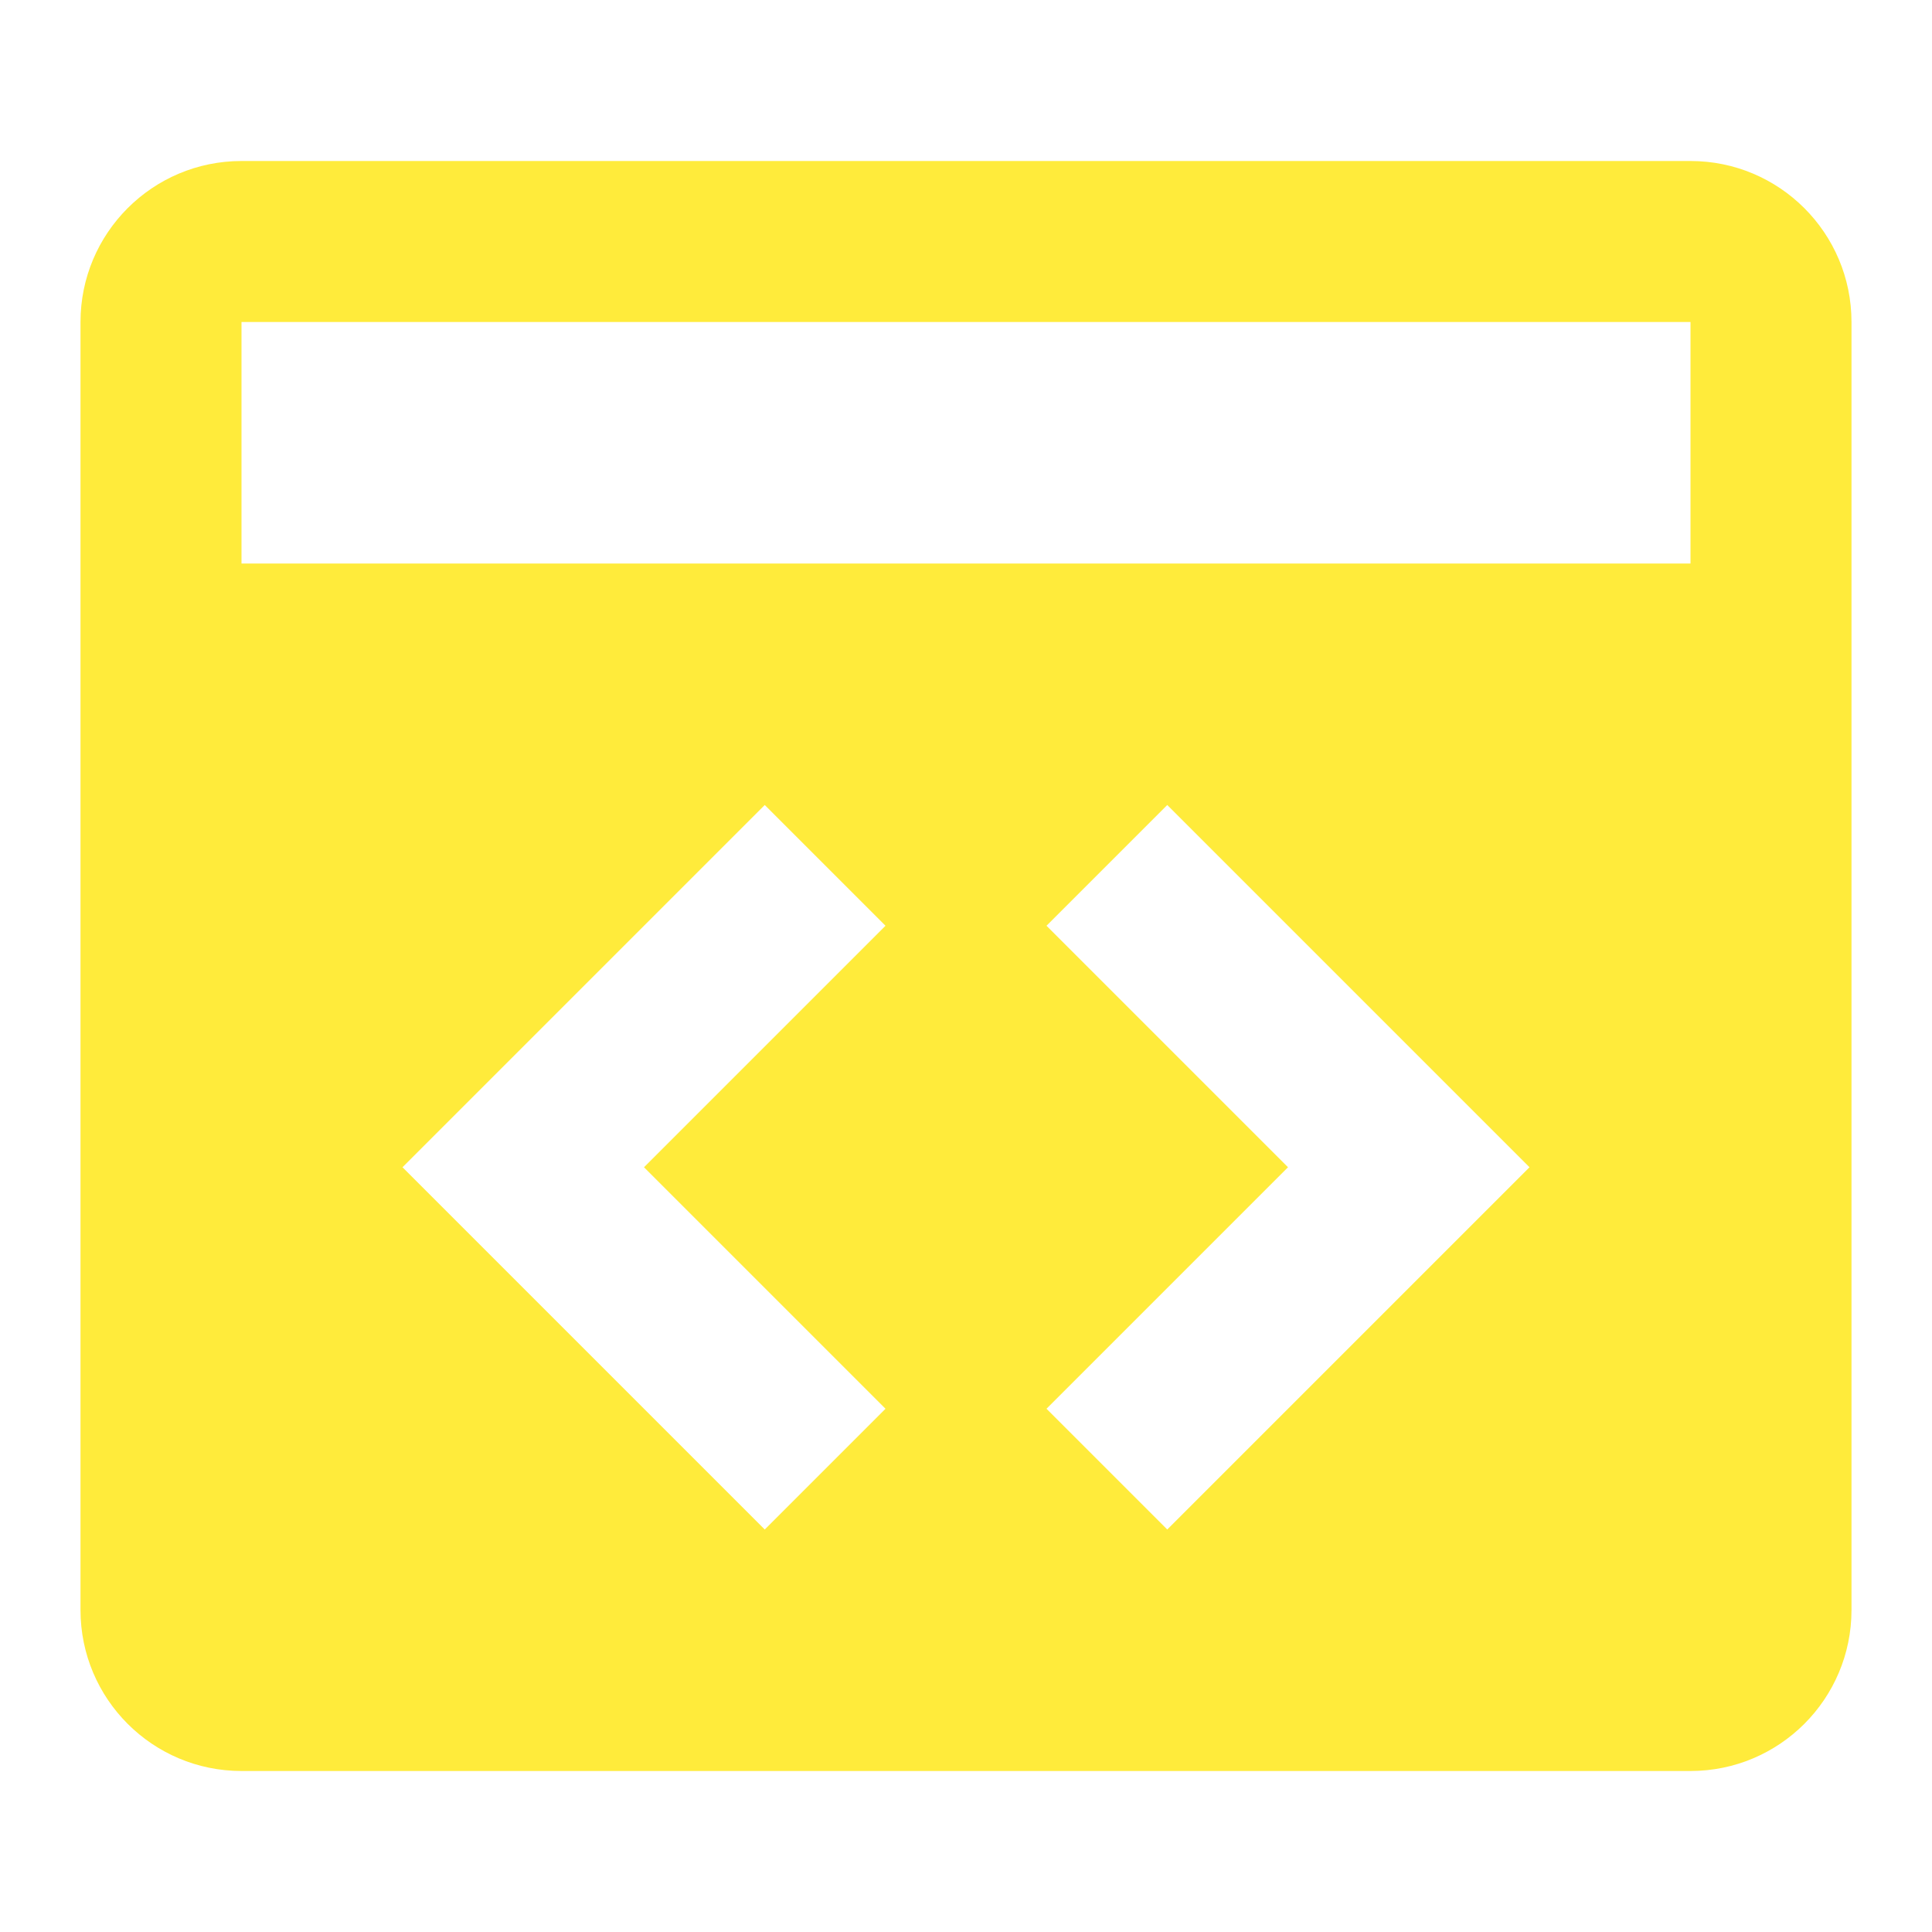
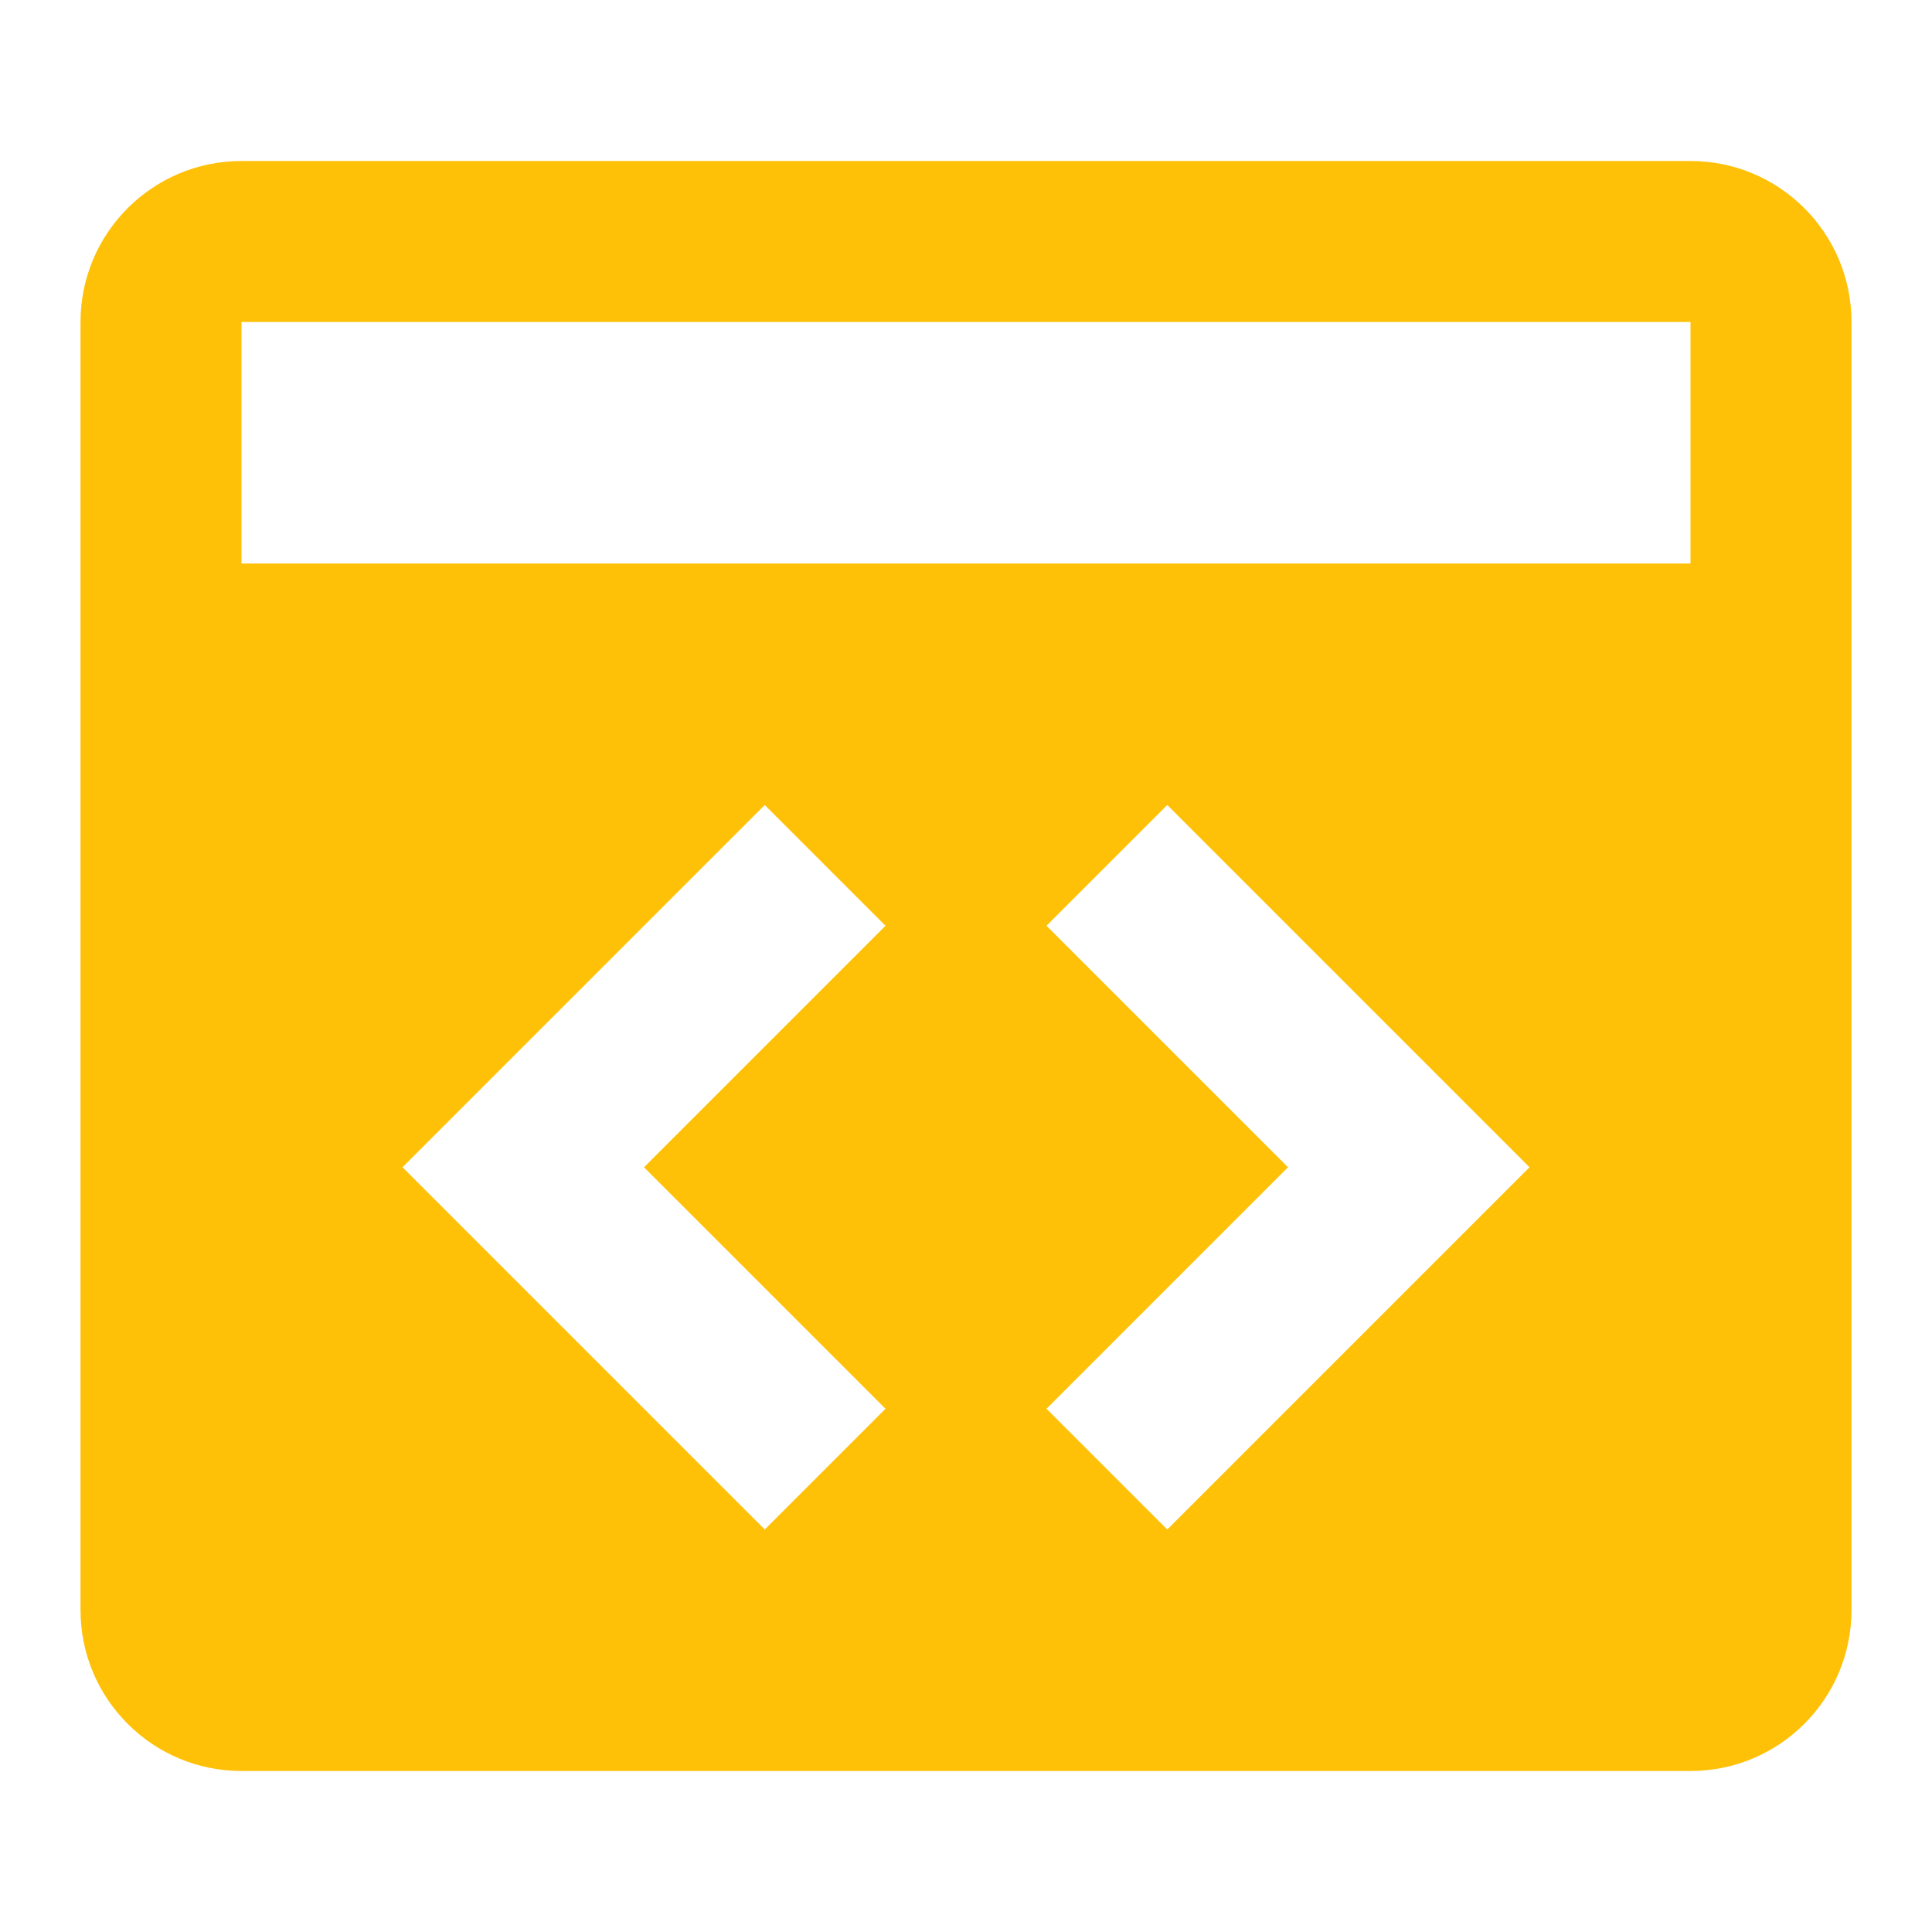
- <svg xmlns="http://www.w3.org/2000/svg" version="1.1" width="16px" height="16px" fill="#FFEB3B" viewBox="0 0 24 24">
-   <path fill="#FFEB3B" d="M21,2H3A2,2 0 0,0 1,4V20A2,2 0 0,0 3,22H21A2,2 0 0,0 23,20V4A2,2 0 0,0 21,2M11,17.5L9.5,19L5,14.5L9.5,10L11,11.5L8,14.5L11,17.5M14.5,19L13,17.5L16,14.5L13,11.5L14.5,10L19,14.5L14.5,19M21,7H3V4H21V7Z" />
+ <svg xmlns="http://www.w3.org/2000/svg" version="1.1" width="16px" height="16px" fill="#FFC107" viewBox="0 0 24 24">
+   <path fill="#FFC107" d="M21,2H3A2,2 0 0,0 1,4V20A2,2 0 0,0 3,22H21A2,2 0 0,0 23,20V4A2,2 0 0,0 21,2M11,17.5L9.5,19L5,14.5L9.5,10L11,11.5L8,14.5L11,17.5M14.5,19L13,17.5L16,14.5L13,11.5L14.5,10L19,14.5L14.5,19M21,7H3V4H21V7Z" />
</svg>
